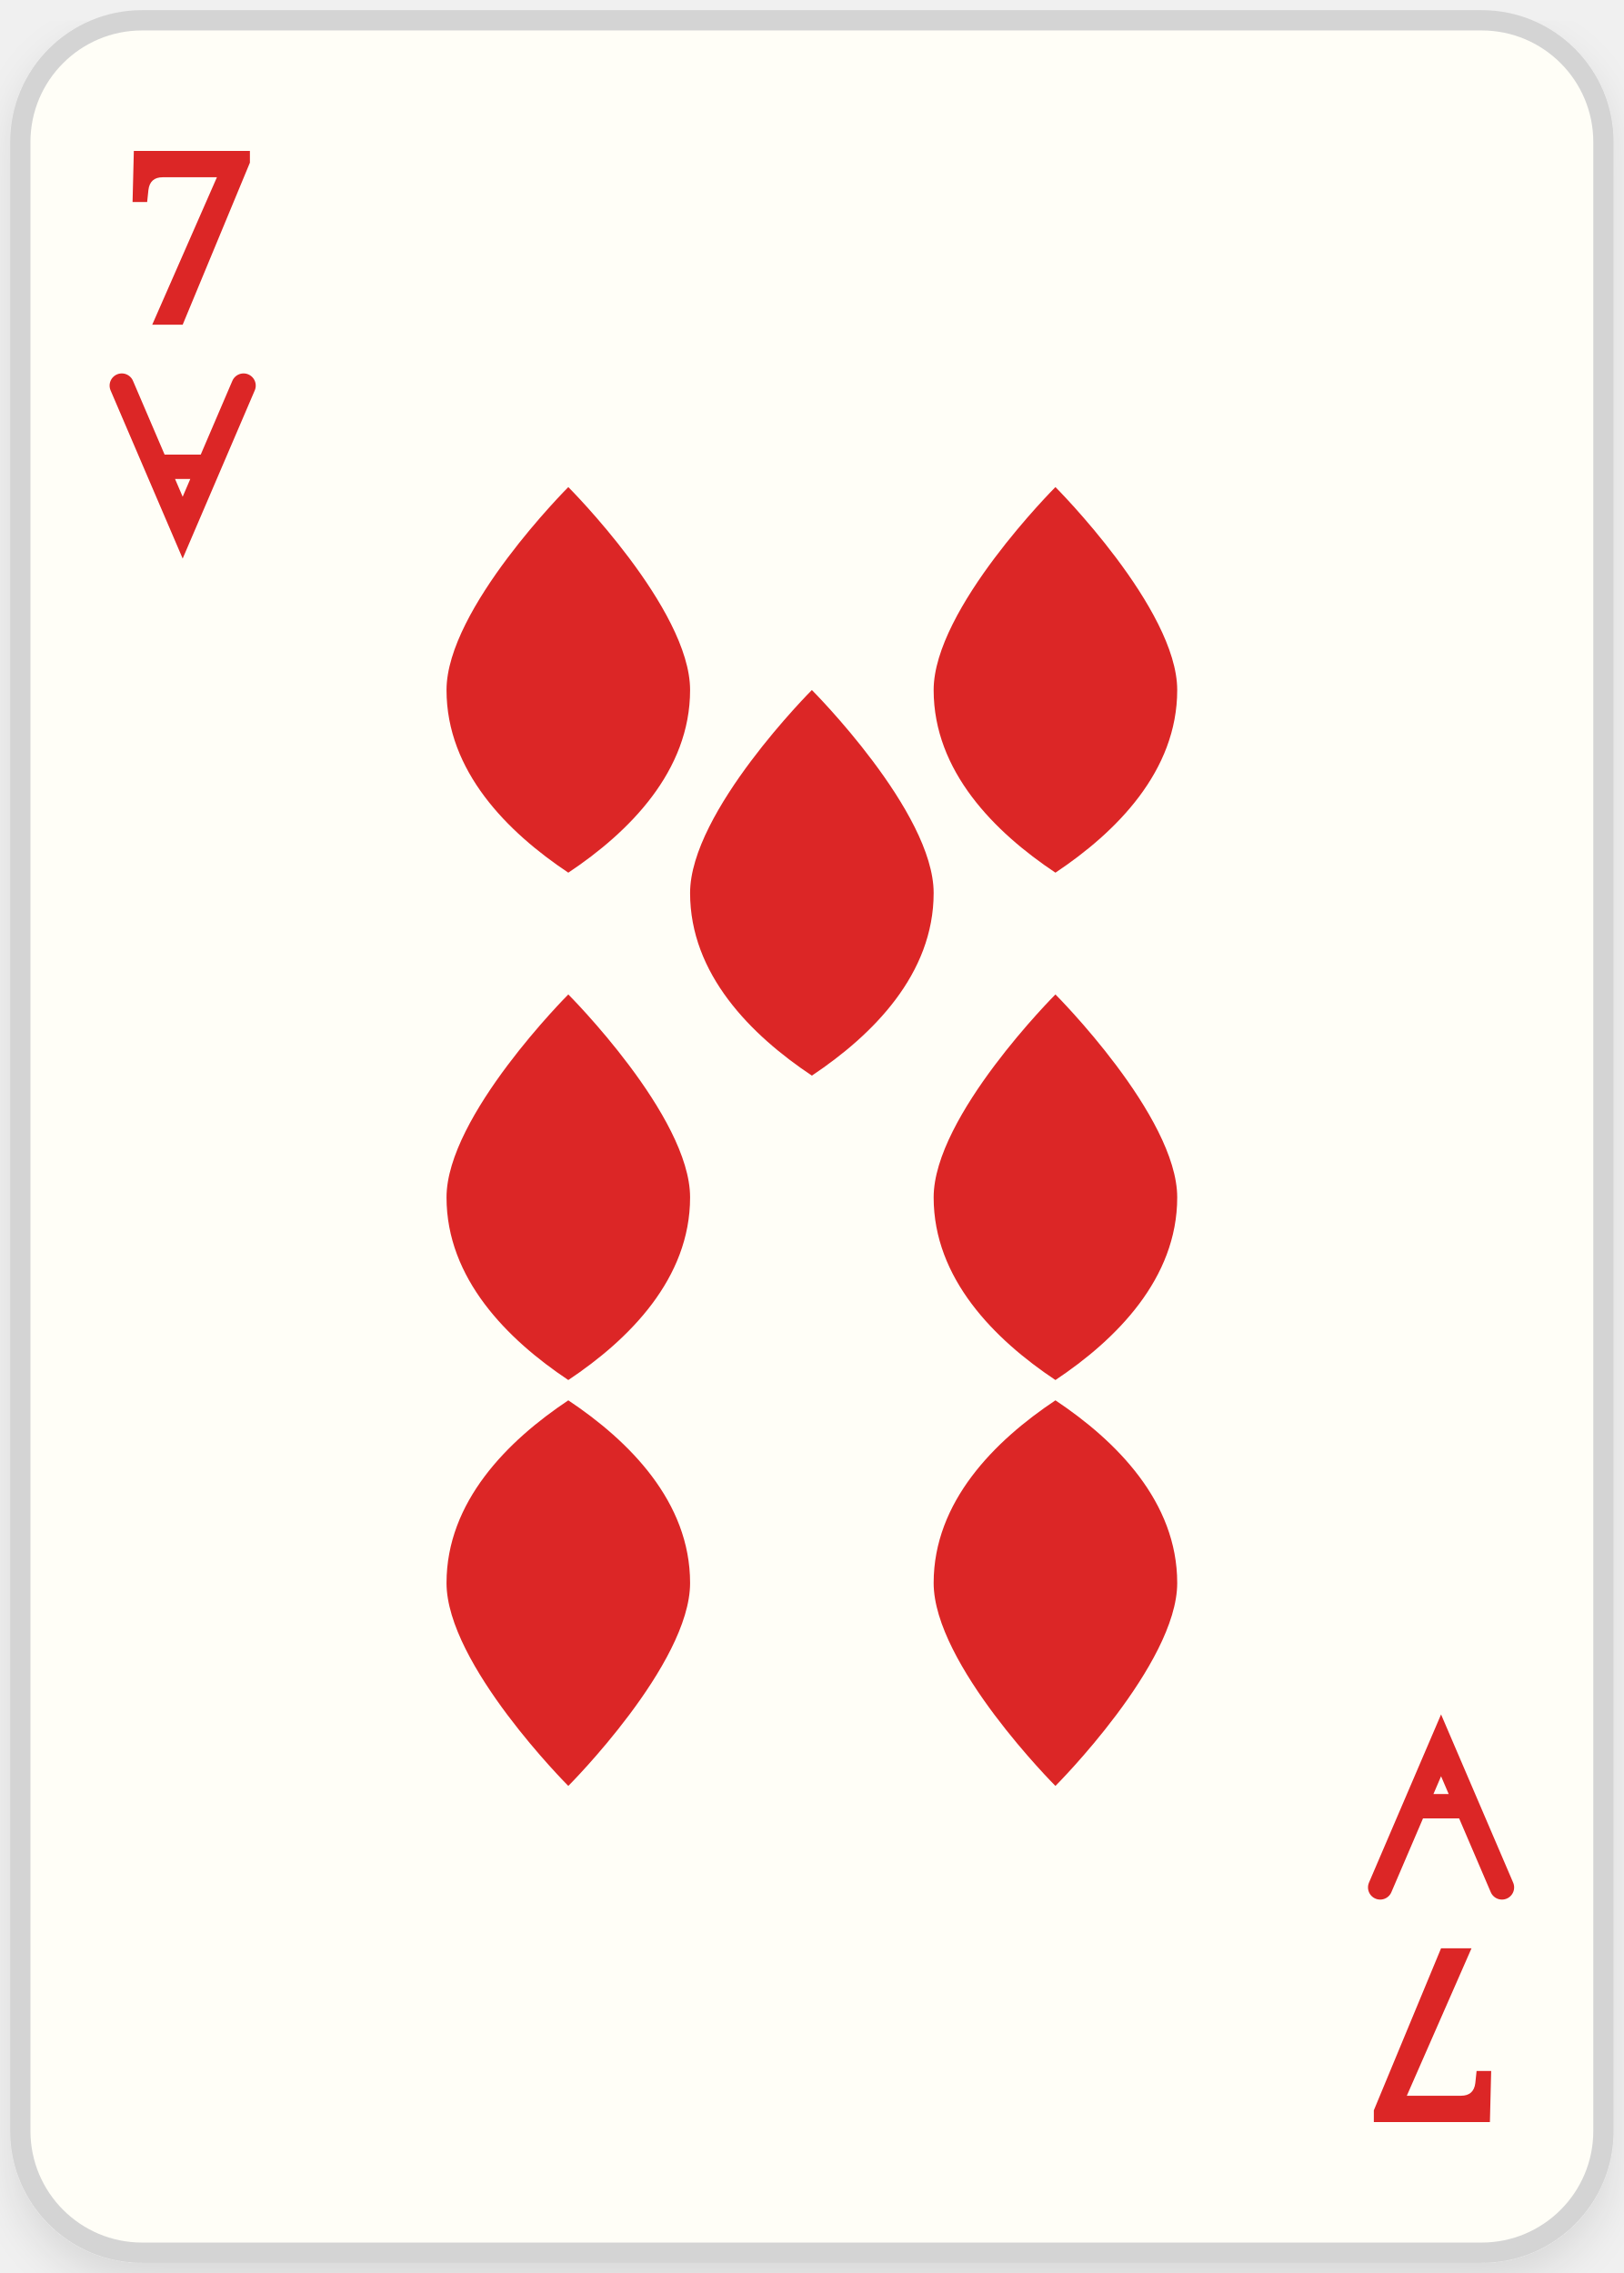
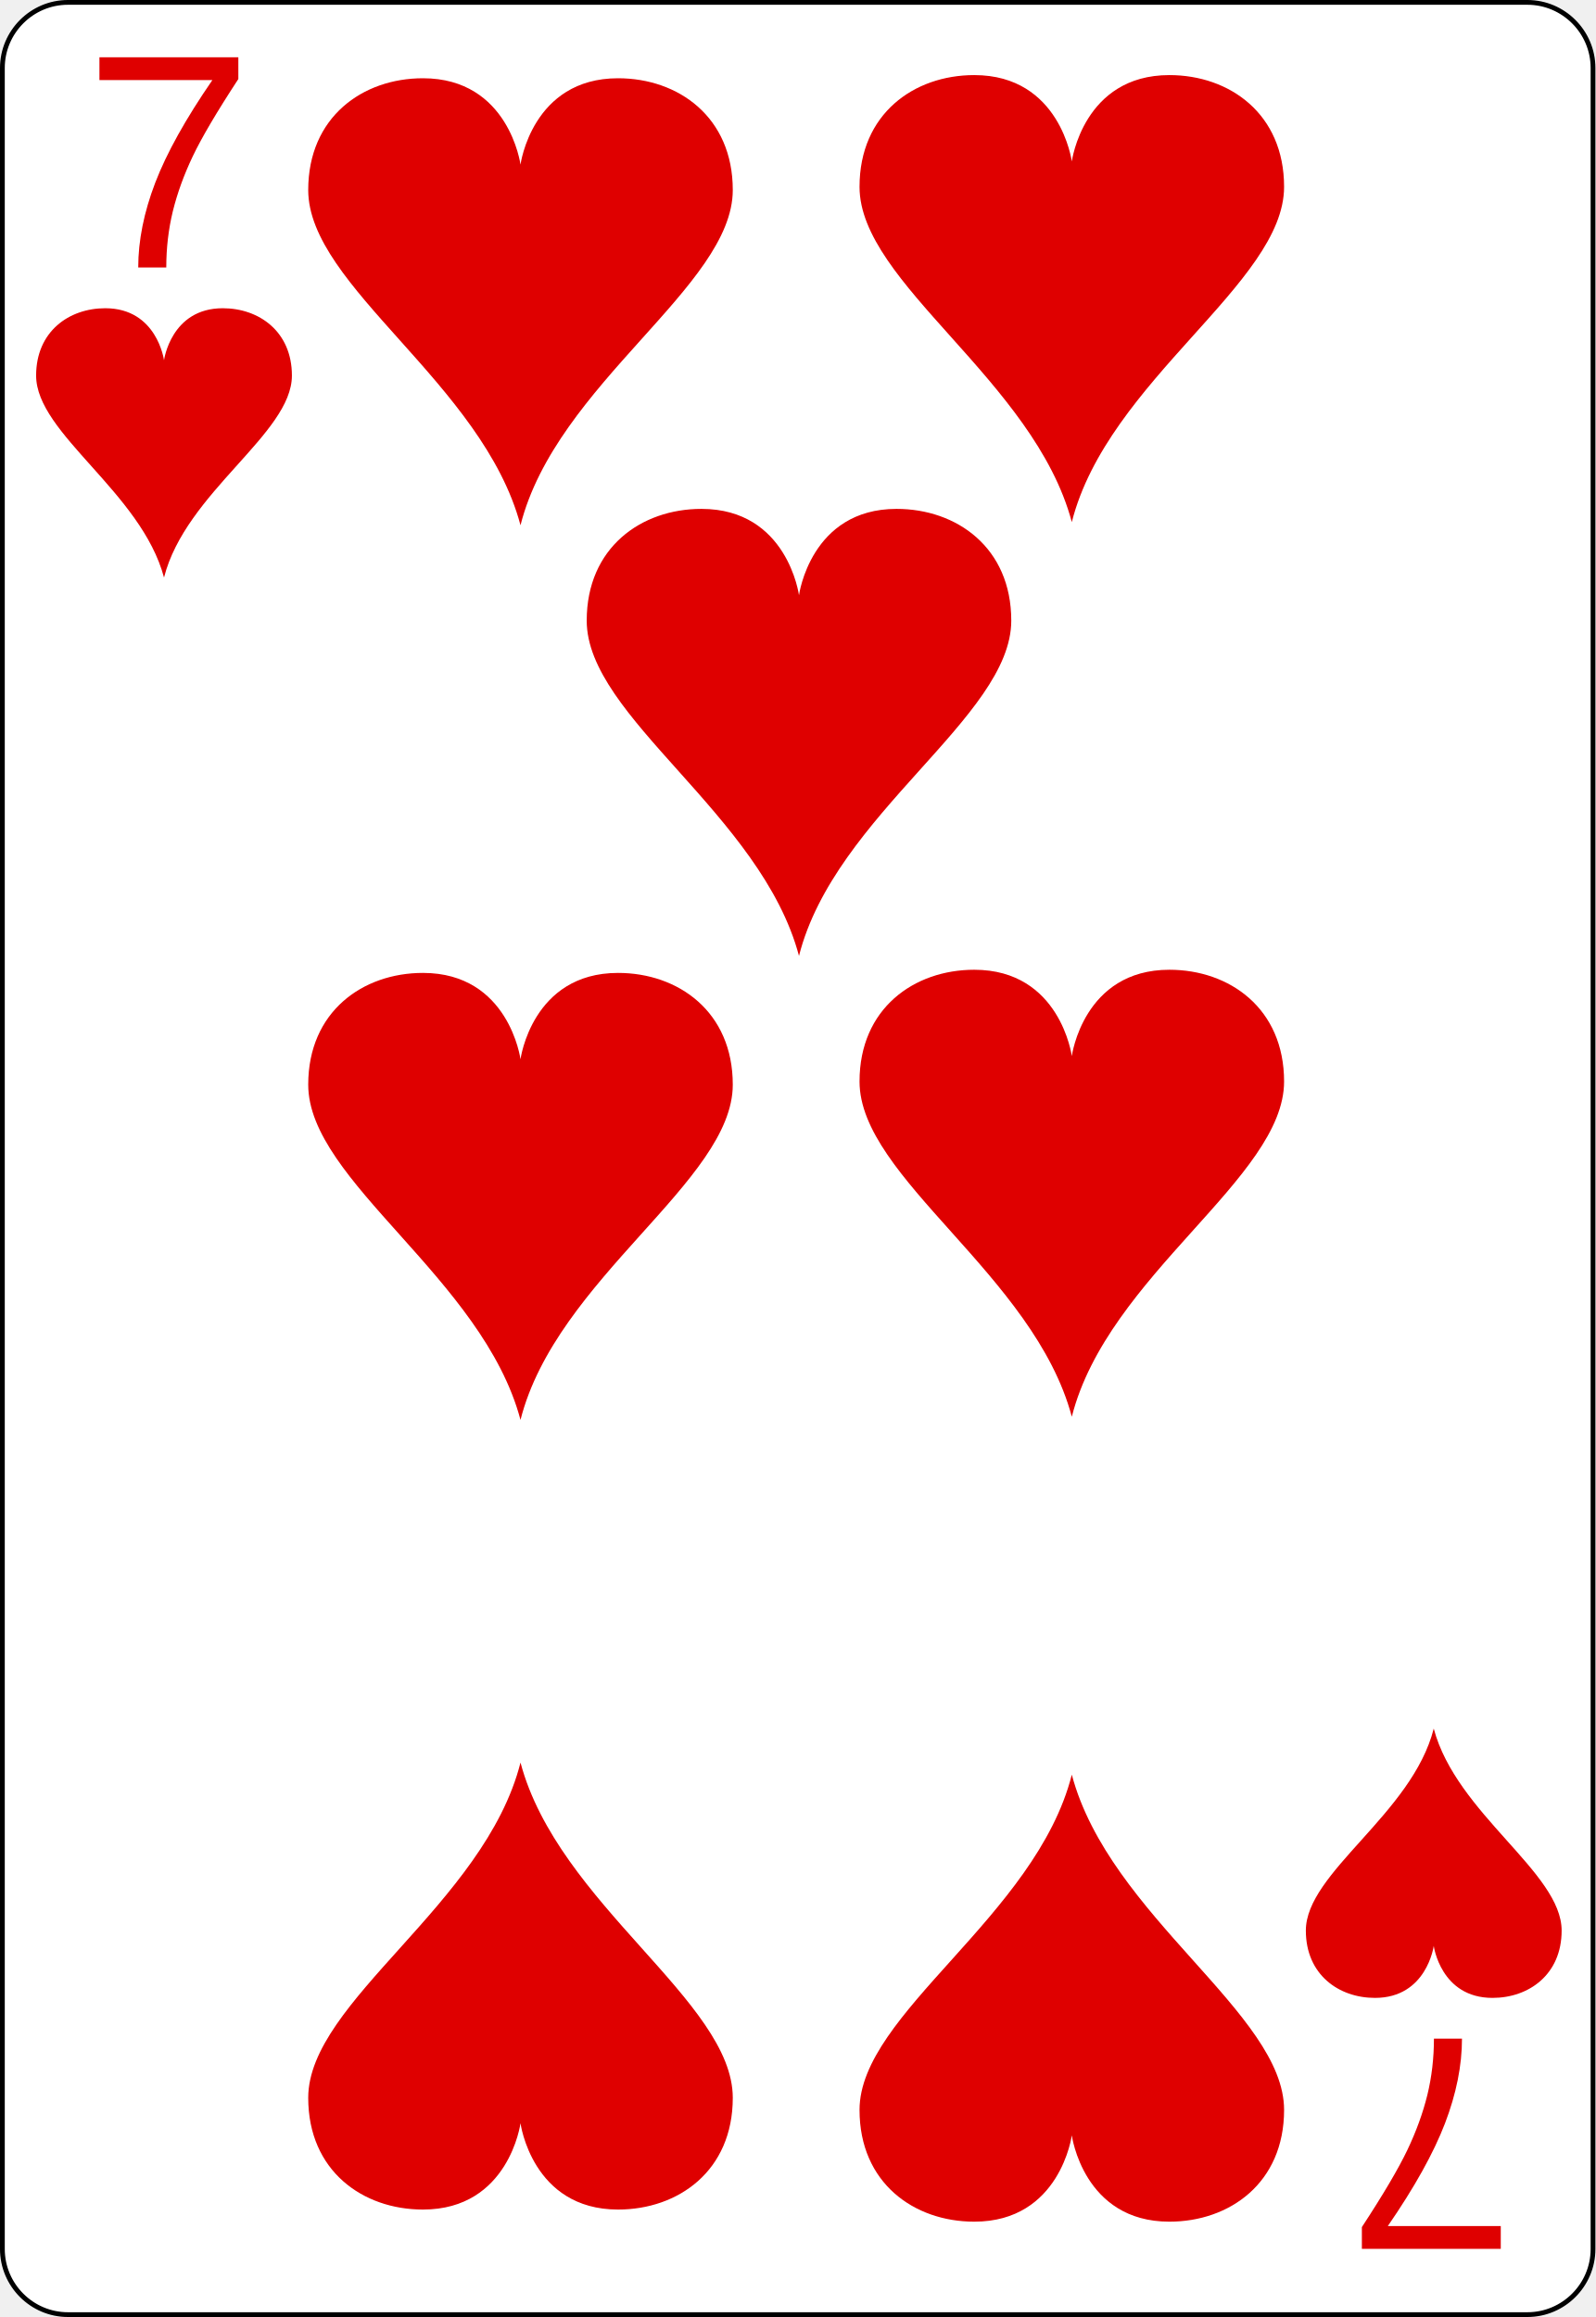
- <svg xmlns="http://www.w3.org/2000/svg" viewBox="0 0 80 112">
-   <defs>
-     <filter id="shadow" x="-2%" y="-2%" width="104%" height="104%">
-       <feDropShadow dx="0" dy="1" stdDeviation="1" flood-opacity="0.1" />
-     </filter>
+ <svg xmlns="http://www.w3.org/2000/svg" xmlns:xlink="http://www.w3.org/1999/xlink" width="167.087pt" height="242.667pt" viewBox="0 0 167.087 242.667" xml:space="preserve" id="svg2" version="1.1">
+   <defs id="defs41">
+     <radialGradient xlink:href="#linearGradient3773" id="radialGradient3781" cx="-0.158" cy="-8.835" fx="-0.158" fy="-8.835" r="8" gradientTransform="matrix(-1.584269,-0.02349808,0.03071979,-2.477574,-0.2485638,-26.71351)" gradientUnits="userSpaceOnUse" />
+     <linearGradient id="linearGradient3773">
+       <stop style="stop-color:#000000;stop-opacity:1;" offset="0" id="stop3775" />
+       <stop style="stop-color:#000000;stop-opacity:0.649;" offset="1" id="stop3777" />
+     </linearGradient>
+     <radialGradient xlink:href="#linearGradient3773" id="radialGradient3957" cx="-0.158" cy="-8.835" fx="-0.158" fy="-8.835" r="8" gradientTransform="matrix(-1.584269,-0.02349808,0.03071979,-2.477574,-0.2485638,-26.71351)" gradientUnits="userSpaceOnUse" />
+     <linearGradient id="linearGradient3959">
+       <stop style="stop-color:#000000;stop-opacity:1;" offset="0" id="stop3961" />
+       <stop style="stop-color:#000000;stop-opacity:0.649;" offset="1" id="stop3963" />
+     </linearGradient>
+     <radialGradient r="81.903" fy="509.476" fx="168.025" cy="509.476" cx="168.025" gradientTransform="matrix(1.25656,-0.7774064,0.3366382,0.5361257,-221.2021,359.2426)" gradientUnits="userSpaceOnUse" id="radialGradient3975" xlink:href="#linearGradient3784-4" />
+     <linearGradient id="linearGradient3784-4">
+       <stop style="stop-color:#ffffff;stop-opacity:0.435;" offset="0" id="stop3786-8" />
+       <stop style="stop-color:#000000;stop-opacity:0;" offset="1" id="stop3788-6" />
+     </linearGradient>
+     <radialGradient xlink:href="#linearGradient3784-4-5" id="radialGradient3929" gradientUnits="userSpaceOnUse" gradientTransform="matrix(1.25656,-0.7774064,0.3366382,0.5361257,-221.2021,359.2426)" cx="168.025" cy="509.476" fx="168.025" fy="509.476" r="81.903" />
+     <linearGradient id="linearGradient3784-4-5">
+       <stop style="stop-color:#ffffff;stop-opacity:0.489;" offset="0" id="stop3786-8-0" />
+       <stop style="stop-color:#000000;stop-opacity:0;" offset="1" id="stop3788-6-3" />
+     </linearGradient>
+     <radialGradient xlink:href="#linearGradient3784-4-1" id="radialGradient3927" gradientUnits="userSpaceOnUse" gradientTransform="matrix(1.25656,-0.7774064,0.3366382,0.5361257,-221.2021,359.2426)" cx="168.025" cy="509.476" fx="168.025" fy="509.476" r="81.903" />
+     <linearGradient id="linearGradient3784-4-1">
+       <stop style="stop-color:#ffffff;stop-opacity:0.237;" offset="0" id="stop3786-8-03" />
+       <stop style="stop-color:#000000;stop-opacity:0;" offset="1" id="stop3788-6-6" />
+     </linearGradient>
+     <radialGradient xlink:href="#linearGradient3768" id="radialGradient3776" cx="-0.206" cy="-4.579" fx="-0.206" fy="-4.579" r="8" gradientTransform="matrix(-1,0,0,-1.720176,-0.4120407,-13.02719)" gradientUnits="userSpaceOnUse" />
+     <linearGradient id="linearGradient3768">
+       <stop style="stop-color:#df0000;stop-opacity:1;" offset="0" id="stop3770" />
+       <stop style="stop-color:#df0000;stop-opacity:0.672;" offset="1" id="stop3772" />
+     </linearGradient>
+     <radialGradient r="81.903" fy="511.223" fx="171.487" cy="511.223" cx="171.487" gradientTransform="matrix(1.152989,-0.6739155,0.3948202,0.6754904,-233.6326,270.4008)" gradientUnits="userSpaceOnUse" id="radialGradient4013" xlink:href="#linearGradient3784-4-6" />
+     <linearGradient id="linearGradient3784-4-6">
+       <stop style="stop-color:#ffffff;stop-opacity:0.313;" offset="0" id="stop3786-8-8" />
+       <stop style="stop-color:#000000;stop-opacity:0;" offset="1" id="stop3788-6-8" />
+     </linearGradient>
+     <radialGradient r="81.903" fy="492.632" fx="159.354" cy="492.632" cx="159.354" gradientTransform="matrix(1.089478,-0.715138,0.4464527,0.6562658,-244.9333,290.9185)" gradientUnits="userSpaceOnUse" id="radialGradient4013-8" xlink:href="#linearGradient3784-4-2" />
+     <linearGradient id="linearGradient3784-4-2">
+       <stop style="stop-color:#ffffff;stop-opacity:0.29;" offset="0" id="stop3786-8-1" />
+       <stop style="stop-color:#000000;stop-opacity:0;" offset="1" id="stop3788-6-5" />
+     </linearGradient>
+     <radialGradient r="81.903" fy="492.632" fx="159.354" cy="492.632" cx="159.354" gradientTransform="matrix(1.089478,-0.715138,0.4464527,0.6562658,-244.9333,290.9185)" gradientUnits="userSpaceOnUse" id="radialGradient3073" xlink:href="#linearGradient3784-4-2" />
  </defs>
-   <rect x="1" y="1" width="78" height="110" rx="6" ry="6" fill="#fffef7" stroke="#d4d4d4" stroke-width="1" filter="url(#shadow)" />
-   <text x="6" y="16" font-family="Georgia, serif" font-size="12" font-weight="bold" fill="#dc2626">7</text>
-   <path d="M6 19 L9 26 L12 19 M8 23 L10 23" stroke="#dc2626" stroke-width="1.2" fill="none" stroke-linecap="round" />
-   <g transform="rotate(180, 40, 56)">
-     <text x="6" y="16" font-family="Georgia, serif" font-size="12" font-weight="bold" fill="#dc2626">7</text>
-     <path d="M6 19 L9 26 L12 19 M8 23 L10 23" stroke="#dc2626" stroke-width="1.2" fill="none" stroke-linecap="round" />
+   <g id="Layer_x0020_1" style="fill-rule:nonzero;clip-rule:nonzero;stroke:#000000;stroke-miterlimit:4;">
+     <path style="fill:#FFFFFF;stroke-width:0.5;" d="M166.837,235.548c0,3.777-3.087,6.869-6.871,6.869H7.111c-3.775,0-6.861-3.092-6.861-6.869V7.12C0.25,3.343,3.336,0.25,7.111,0.25h152.855    c3.784,0,6.871,3.093,6.871,6.87v228.428z" id="path5" />
+     <g style="stroke:none;" id="g7">
+       <g id="g9">
+ 				
+ 			</g>
+     </g>
+     <g id="g15">
+ 			
+ 		</g>
+     <g id="g19">
+ 			
+ 		</g>
+     <g style="stroke:none;" id="g23">
+       <g id="g25">
+ 				
+ 			</g>
+     </g>
+     <g style="stroke:none;" id="g31">
+       <g id="g33">
+ 				
+ 			</g>
+     </g>
  </g>
-   <path d="M28 24 C28 24 34 30 34 34 C34 38 31 41 28 43 C25 41 22 38 22 34 C22 30 28 24 28 24 Z" fill="#dc2626" />
-   <path d="M52 24 C52 24 58 30 58 34 C58 38 55 41 52 43 C49 41 46 38 46 34 C46 30 52 24 52 24 Z" fill="#dc2626" />
-   <path d="M40 34 C40 34 46 40 46 44 C46 48 43 51 40 53 C37 51 34 48 34 44 C34 40 40 34 40 34 Z" fill="#dc2626" />
-   <path d="M28 49 C28 49 34 55 34 59 C34 63 31 66 28 68 C25 66 22 63 22 59 C22 55 28 49 28 49 Z" fill="#dc2626" />
-   <path d="M52 49 C52 49 58 55 58 59 C58 63 55 66 52 68 C49 66 46 63 46 59 C46 55 52 49 52 49 Z" fill="#dc2626" />
-   <g transform="rotate(180, 40, 56)">
-     <path d="M28 24 C28 24 34 30 34 34 C34 38 31 41 28 43 C25 41 22 38 22 34 C22 30 28 24 28 24 Z" fill="#dc2626" />
-     <path d="M52 24 C52 24 58 30 58 34 C58 38 55 41 52 43 C49 41 46 38 46 34 C46 30 52 24 52 24 Z" fill="#dc2626" />
+   <text xml:space="preserve" style="font-size:32px;font-style:normal;font-weight:normal;line-height:125%;letter-spacing:0px;word-spacing:0px;fill:#df0000;fill-opacity:1;stroke:none;font-family:Bitstream Vera Sans" x="8.775" y="28.013" id="text3788">
+     <tspan id="tspan3790" x="8.775" y="28.013" style="font-style:normal;font-variant:normal;font-weight:normal;font-stretch:normal;fill:#df0000;fill-opacity:1;font-family:Arial;-inkscape-font-specification:Arial">7</tspan>
+   </text>
+   <g transform="matrix(1.674307,0,0,1.566992,17.17751,46.38532)" id="layer1-9-6" style="fill:#df0000;fill-opacity:1">
+     <path style="fill:#df0000;fill-opacity:1" id="hl-8" d="M 3.676,-9 C 0.433,-9 0,-5.523 0,-5.523 0,-5.523 -0.433,-9 -3.676,-9 -5.946,-9 -8,-7.441 -8,-4.5 -8,-0.614 -1.421,3.294 0,9 1.352,3.299 8,-0.614 8,-4.5 8,-7.441 5.946,-9 3.676,-9 z" />
+   </g>
+   <text xml:space="preserve" style="font-size:32px;font-style:normal;font-weight:normal;line-height:125%;letter-spacing:0px;word-spacing:0px;fill:#df0000;fill-opacity:1;stroke:none;font-family:Bitstream Vera Sans" x="-158.818" y="-213.515" id="text3788-4" transform="scale(-1,-1)">
+     <tspan id="tspan3790-3" x="-158.818" y="-213.515" style="font-style:normal;font-variant:normal;font-weight:normal;font-stretch:normal;fill:#df0000;fill-opacity:1;font-family:Arial;-inkscape-font-specification:Arial">7</tspan>
+   </text>
+   <g transform="matrix(-1.674307,0,0,-1.566992,150.156,195.1431)" id="layer1-9-6-5" style="fill:#df0000;fill-opacity:1">
+     <path style="fill:#df0000;fill-opacity:1" id="hl-8-1" d="M 3.676,-9 C 0.433,-9 0,-5.523 0,-5.523 0,-5.523 -0.433,-9 -3.676,-9 -5.946,-9 -8,-7.441 -8,-4.5 -8,-0.614 -1.421,3.294 0,9 1.352,3.299 8,-0.614 8,-4.5 8,-7.441 5.946,-9 3.676,-9 z" />
+   </g>
+   <g transform="matrix(2.779008,0,0,2.600887,54.51227,31.60377)" id="layer1-9-6-8" style="fill:#df0000;fill-opacity:1">
+     <path style="fill:#df0000;fill-opacity:1" id="hl-8-8" d="M 3.676,-9 C 0.433,-9 0,-5.523 0,-5.523 0,-5.523 -0.433,-9 -3.676,-9 -5.946,-9 -8,-7.441 -8,-4.5 -8,-0.614 -1.421,3.294 0,9 1.352,3.299 8,-0.614 8,-4.5 8,-7.441 5.946,-9 3.676,-9 z" />
+   </g>
+   <g transform="matrix(-2.779008,0,0,-2.600887,54.51227,208.0062)" id="layer1-9-6-8-9" style="fill:#df0000;fill-opacity:1">
+     <path style="fill:#df0000;fill-opacity:1" id="hl-8-8-5" d="M 3.676,-9 C 0.433,-9 0,-5.523 0,-5.523 0,-5.523 -0.433,-9 -3.676,-9 -5.946,-9 -8,-7.441 -8,-4.5 -8,-0.614 -1.421,3.294 0,9 1.352,3.299 8,-0.614 8,-4.5 8,-7.441 5.946,-9 3.676,-9 z" />
+   </g>
+   <g transform="matrix(2.779008,0,0,2.600887,54.51227,125.3046)" id="layer1-9-6-8-8" style="fill:#df0000;fill-opacity:1">
+     <path style="fill:#df0000;fill-opacity:1" id="hl-8-8-8" d="M 3.676,-9 C 0.433,-9 0,-5.523 0,-5.523 0,-5.523 -0.433,-9 -3.676,-9 -5.946,-9 -8,-7.441 -8,-4.5 -8,-0.614 -1.421,3.294 0,9 1.352,3.299 8,-0.614 8,-4.5 8,-7.441 5.946,-9 3.676,-9 z" />
+   </g>
+   <g transform="matrix(2.779008,0,0,2.600887,112.2504,31.27278)" id="layer1-9-6-8-88" style="fill:#df0000;fill-opacity:1">
+     <path style="fill:#df0000;fill-opacity:1" id="hl-8-8-4" d="M 3.676,-9 C 0.433,-9 0,-5.523 0,-5.523 0,-5.523 -0.433,-9 -3.676,-9 -5.946,-9 -8,-7.441 -8,-4.5 -8,-0.614 -1.421,3.294 0,9 1.352,3.299 8,-0.614 8,-4.5 8,-7.441 5.946,-9 3.676,-9 z" />
+   </g>
+   <g transform="matrix(-2.779008,0,0,-2.600887,112.2504,209.2752)" id="layer1-9-6-8-9-3" style="fill:#df0000;fill-opacity:1">
+     <path style="fill:#df0000;fill-opacity:1" id="hl-8-8-5-1" d="M 3.676,-9 C 0.433,-9 0,-5.523 0,-5.523 0,-5.523 -0.433,-9 -3.676,-9 -5.946,-9 -8,-7.441 -8,-4.5 -8,-0.614 -1.421,3.294 0,9 1.352,3.299 8,-0.614 8,-4.5 8,-7.441 5.946,-9 3.676,-9 z" />
+   </g>
+   <g transform="matrix(2.779008,0,0,2.600887,112.2504,124.9736)" id="layer1-9-6-8-8-4" style="fill:#df0000;fill-opacity:1">
+     <path style="fill:#df0000;fill-opacity:1" id="hl-8-8-8-9" d="M 3.676,-9 C 0.433,-9 0,-5.523 0,-5.523 0,-5.523 -0.433,-9 -3.676,-9 -5.946,-9 -8,-7.441 -8,-4.5 -8,-0.614 -1.421,3.294 0,9 1.352,3.299 8,-0.614 8,-4.5 8,-7.441 5.946,-9 3.676,-9 z" />
+   </g>
+   <g transform="matrix(2.779008,0,0,2.600887,83.67827,76.70508)" id="layer1-9-6-8-884" style="fill:#df0000;fill-opacity:1">
+     <path style="fill:#df0000;fill-opacity:1" id="hl-8-8-3" d="M 3.676,-9 C 0.433,-9 0,-5.523 0,-5.523 0,-5.523 -0.433,-9 -3.676,-9 -5.946,-9 -8,-7.441 -8,-4.5 -8,-0.614 -1.421,3.294 0,9 1.352,3.299 8,-0.614 8,-4.5 8,-7.441 5.946,-9 3.676,-9 z" />
  </g>
</svg>
